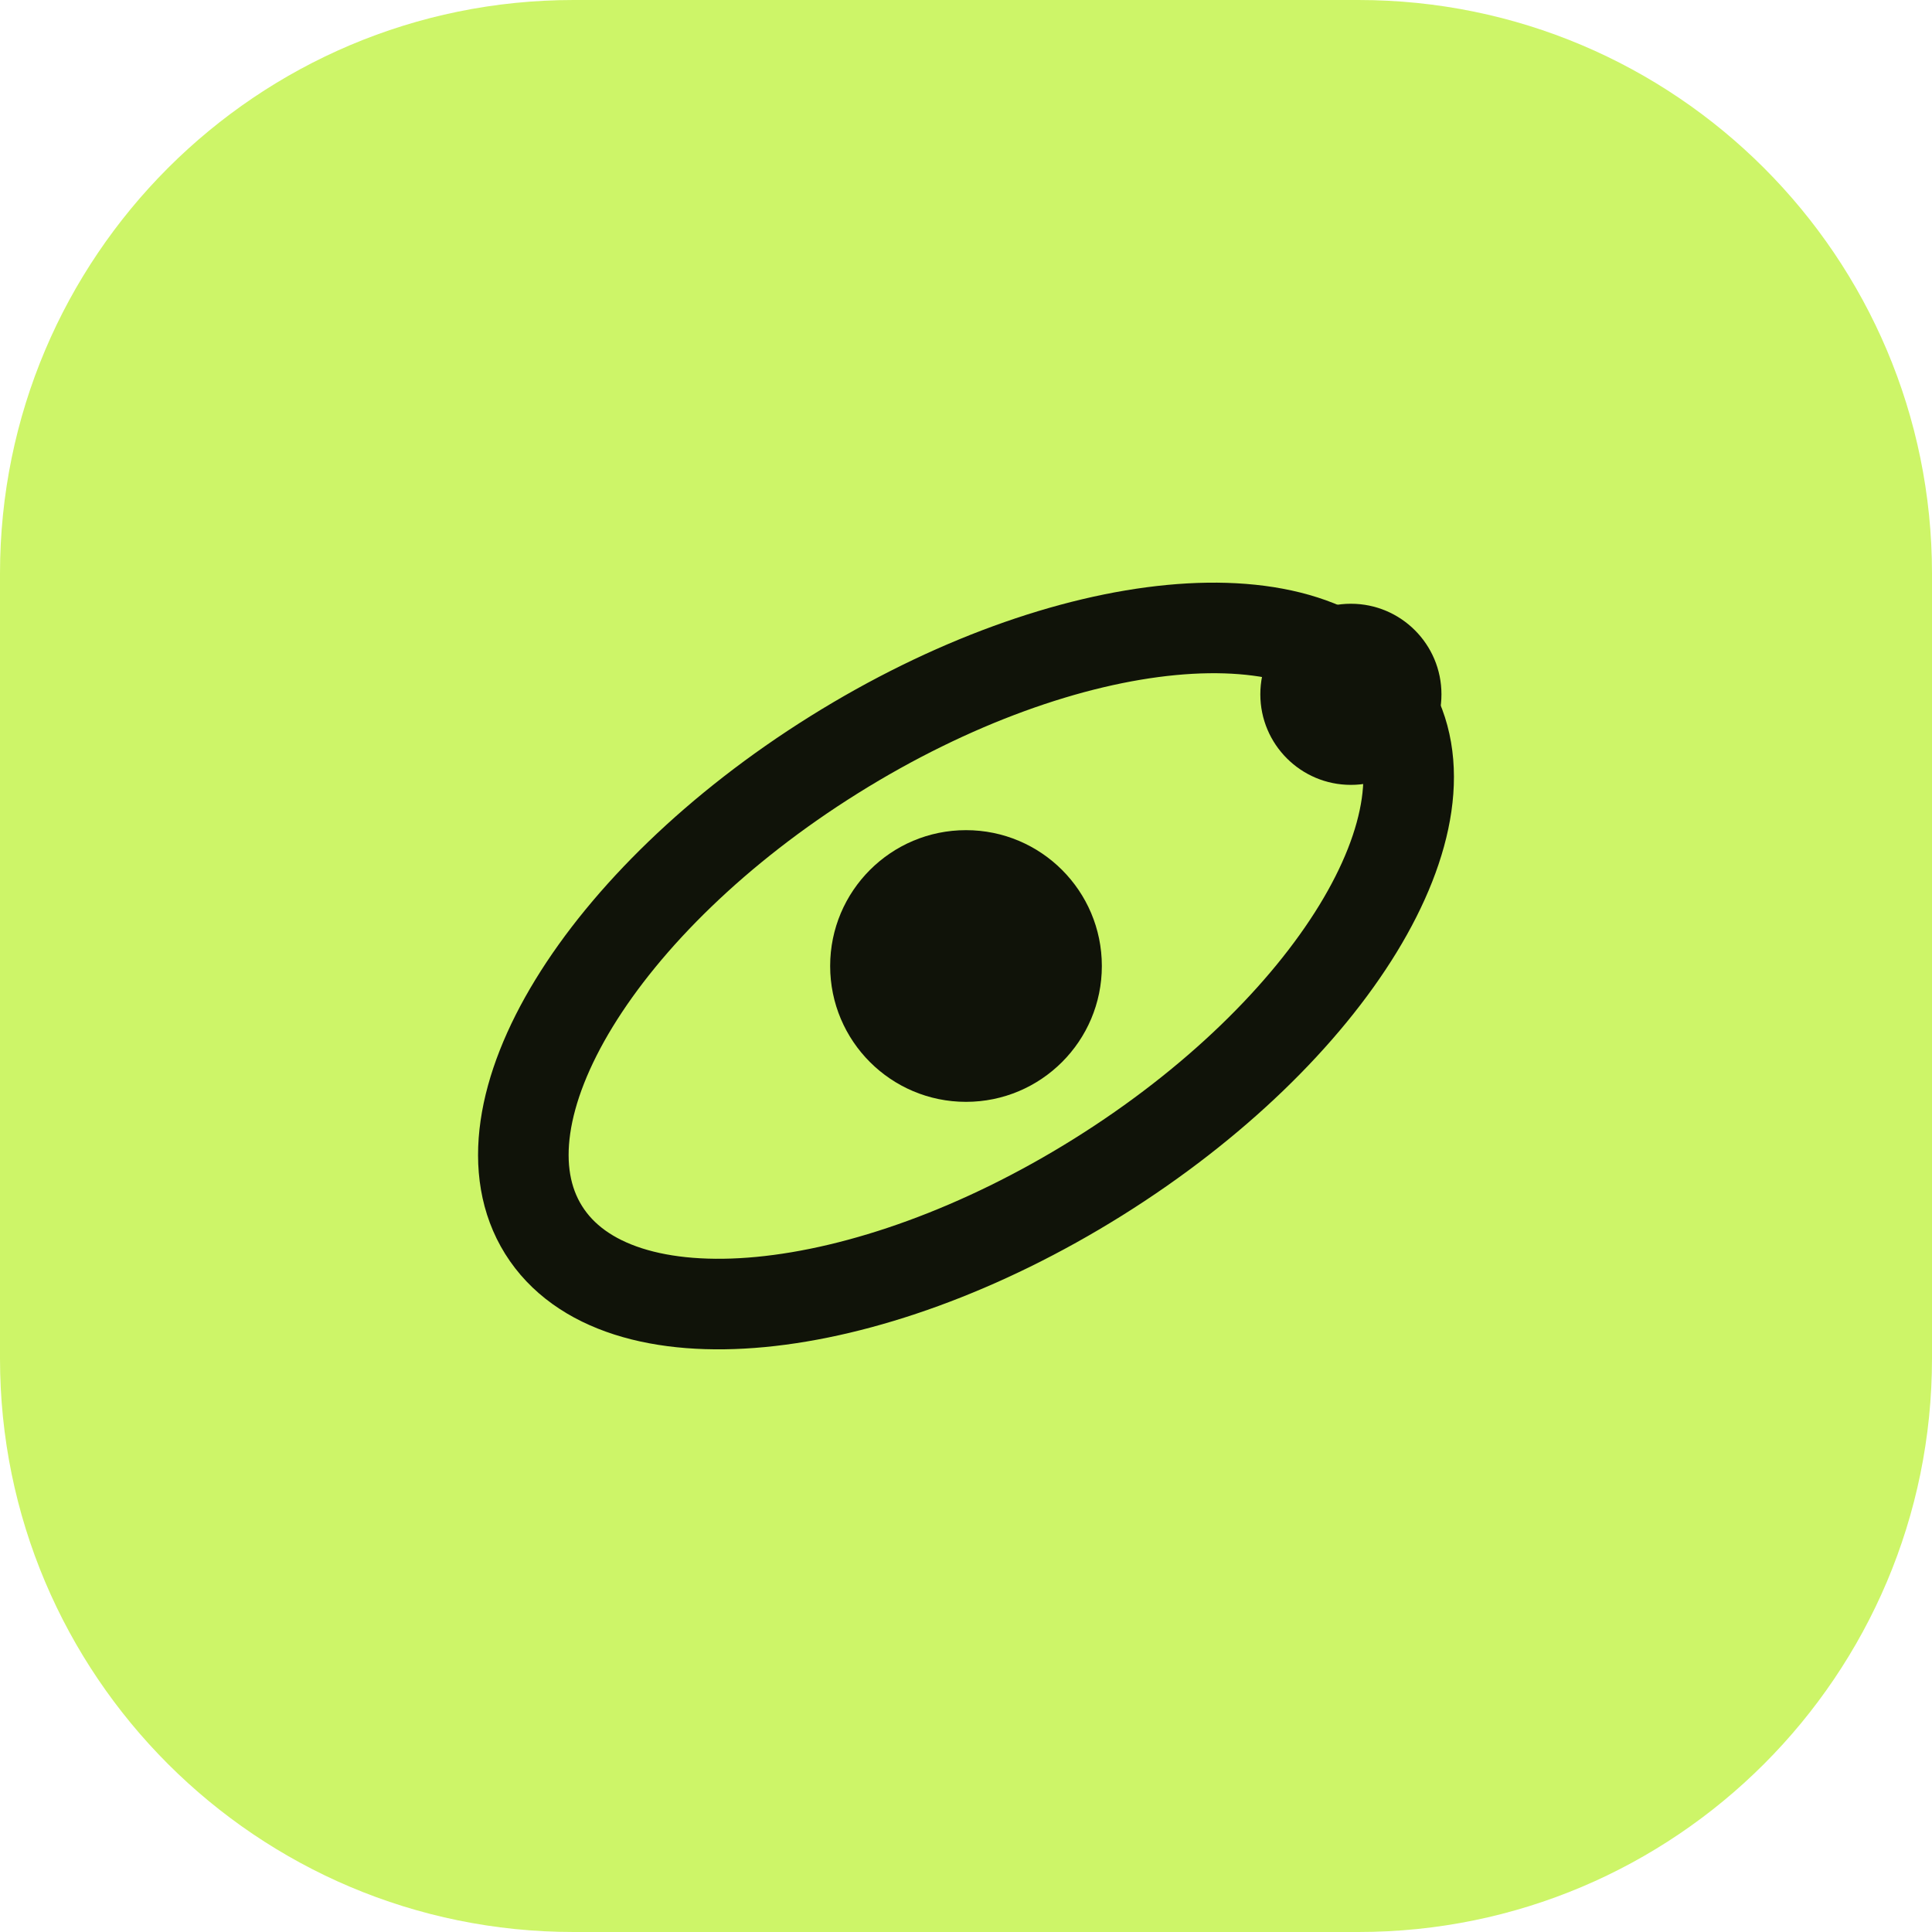
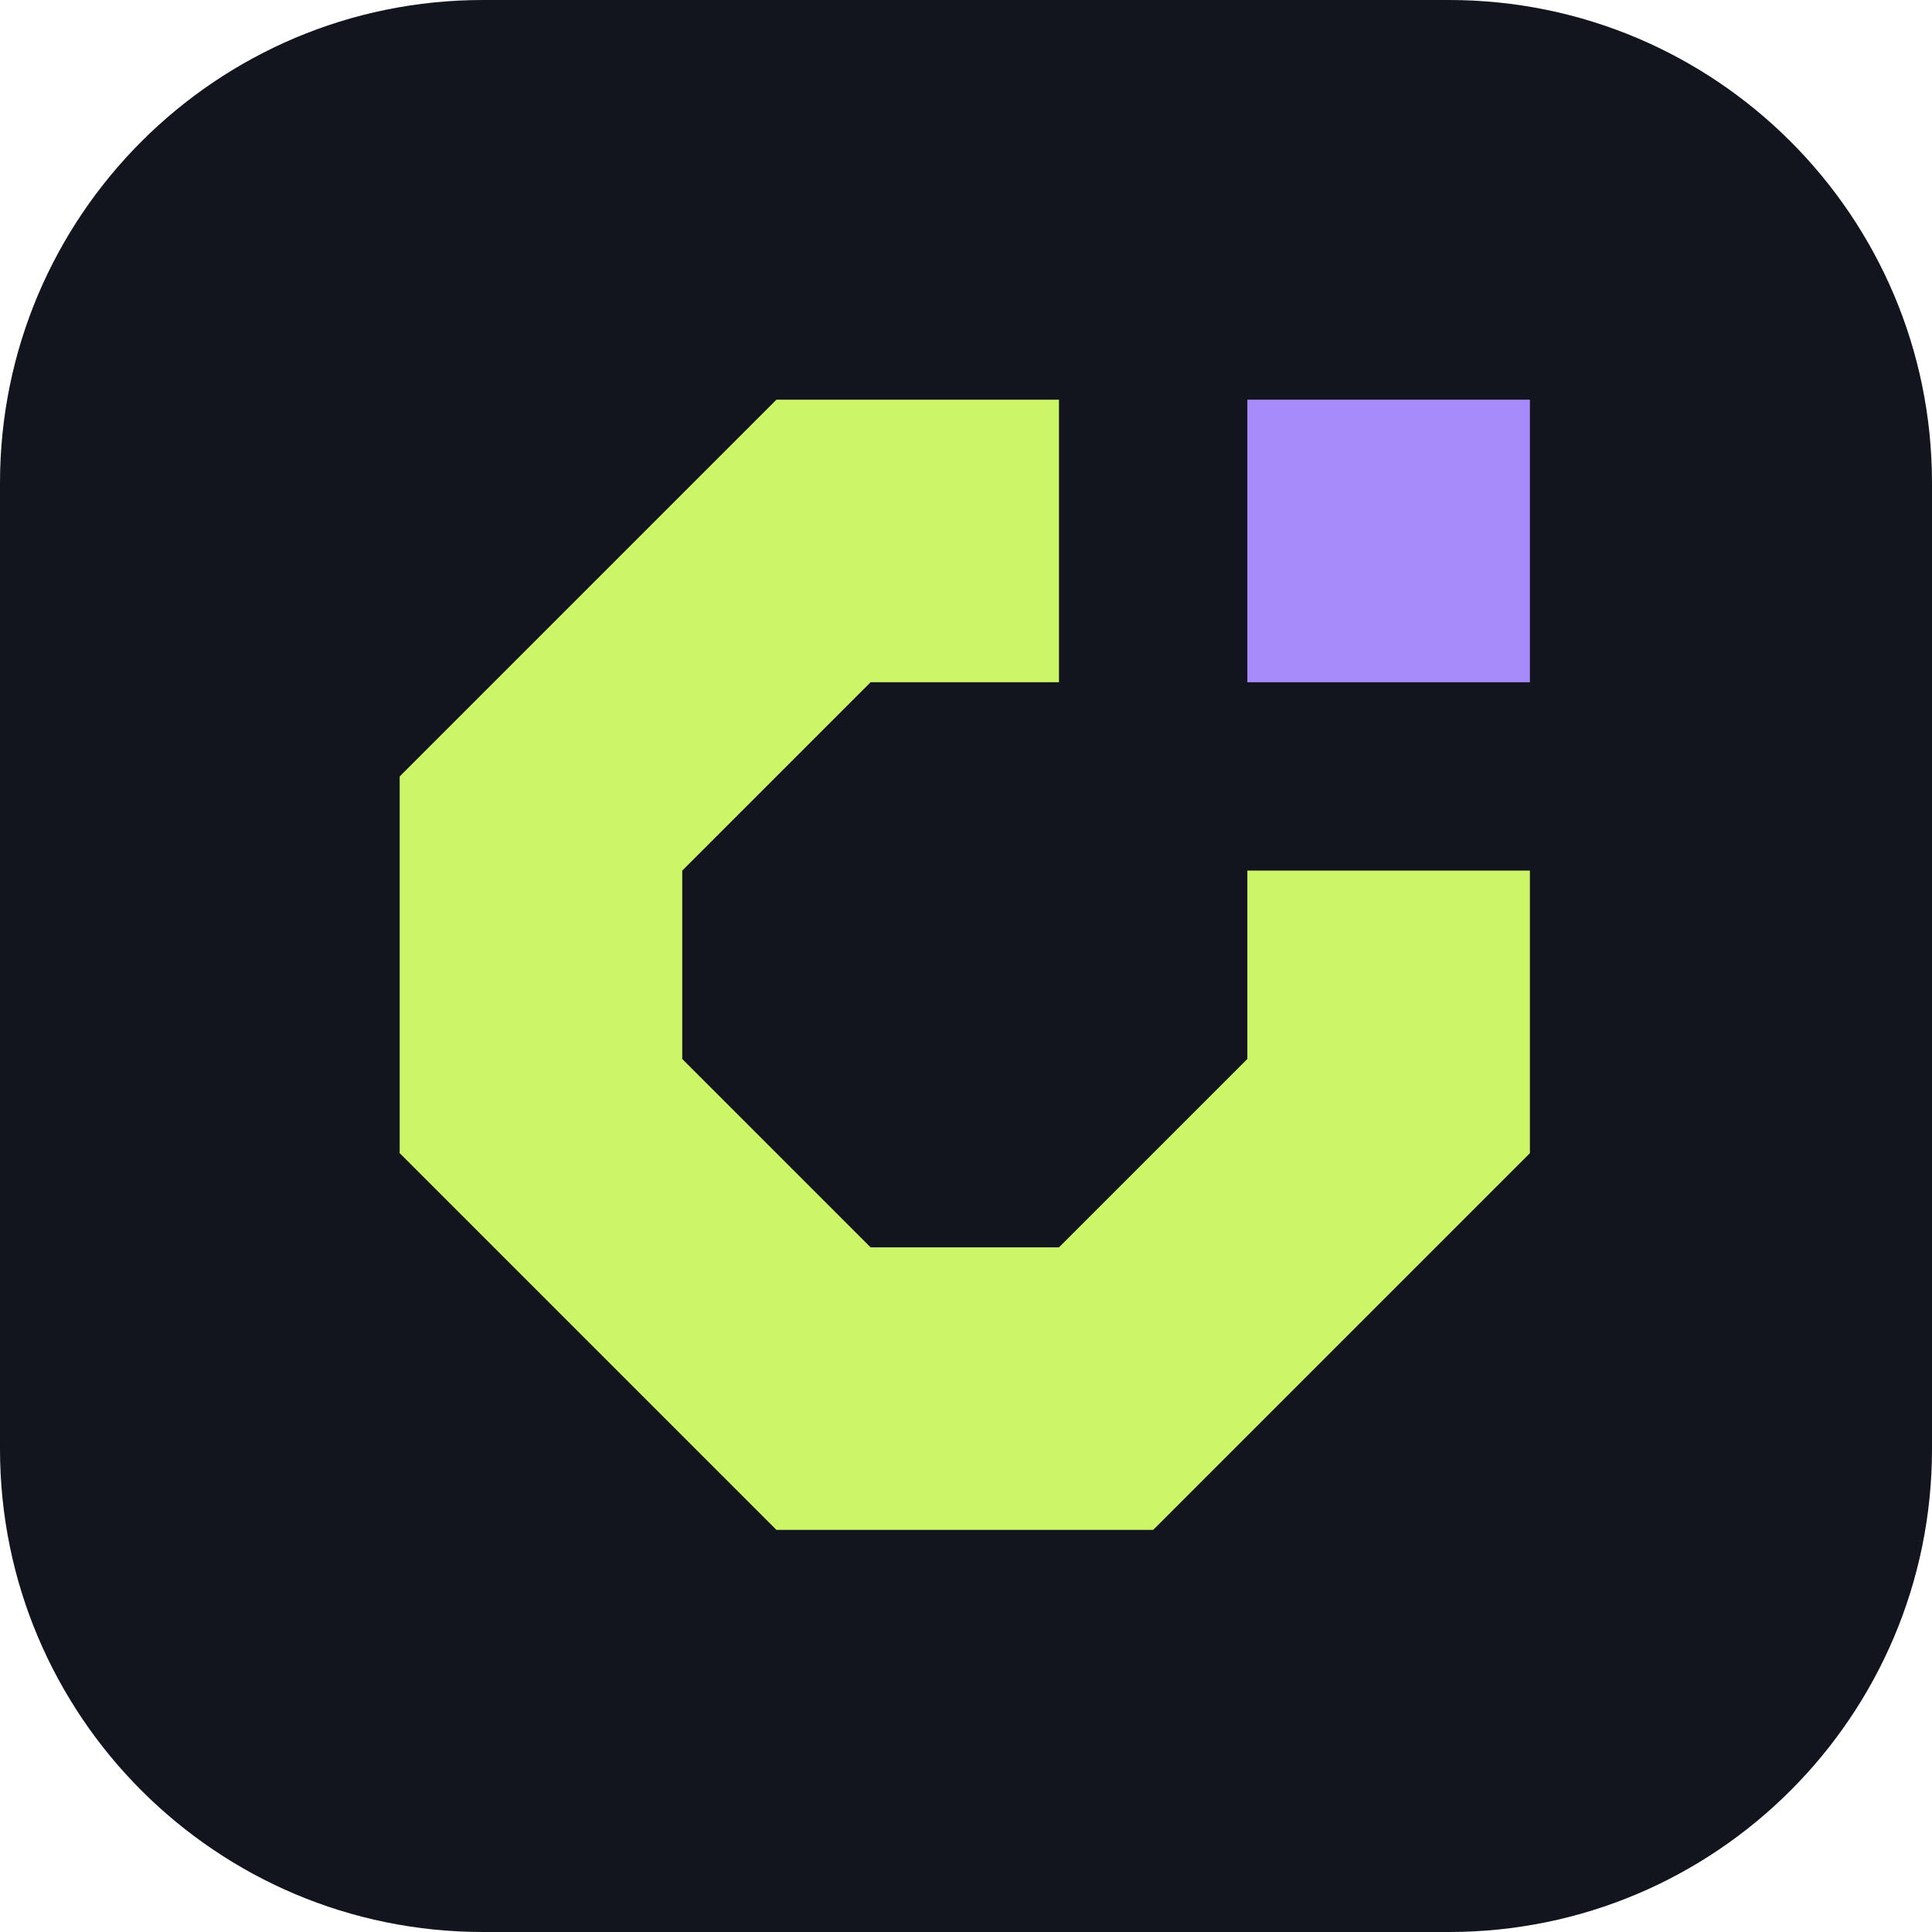
<svg xmlns="http://www.w3.org/2000/svg" width="512" height="512" viewBox="0 0 64 64" fill="none">
-   <rect width="64" height="64" rx="19" fill="#CDF568" />
-   <g color="#101309" transform="translate(8 8) scale(.75)">
-     <ellipse cx="32" cy="32" rx="22" ry="11" transform="rotate(-32 32 32)" stroke="currentColor" stroke-width="4" />
-     <circle cx="32" cy="32" r="6" fill="currentColor" />
-     <circle cx="49" cy="20" r="4" fill="currentColor" />
+   <rect width="64" height="64" rx="16" fill="#12151D" />
+   <g transform="translate(7 7) scale(.78)">
+     <path d="M24 8H36V20H28L20 28V36L28 44H36L44 36V28H56V40L40 56H24L8 40V24L24 8Z" fill="#CDF568" />
+     <path d="M44 8H56V20H44V8Z" fill="#A78BFA" />
  </g>
</svg>
